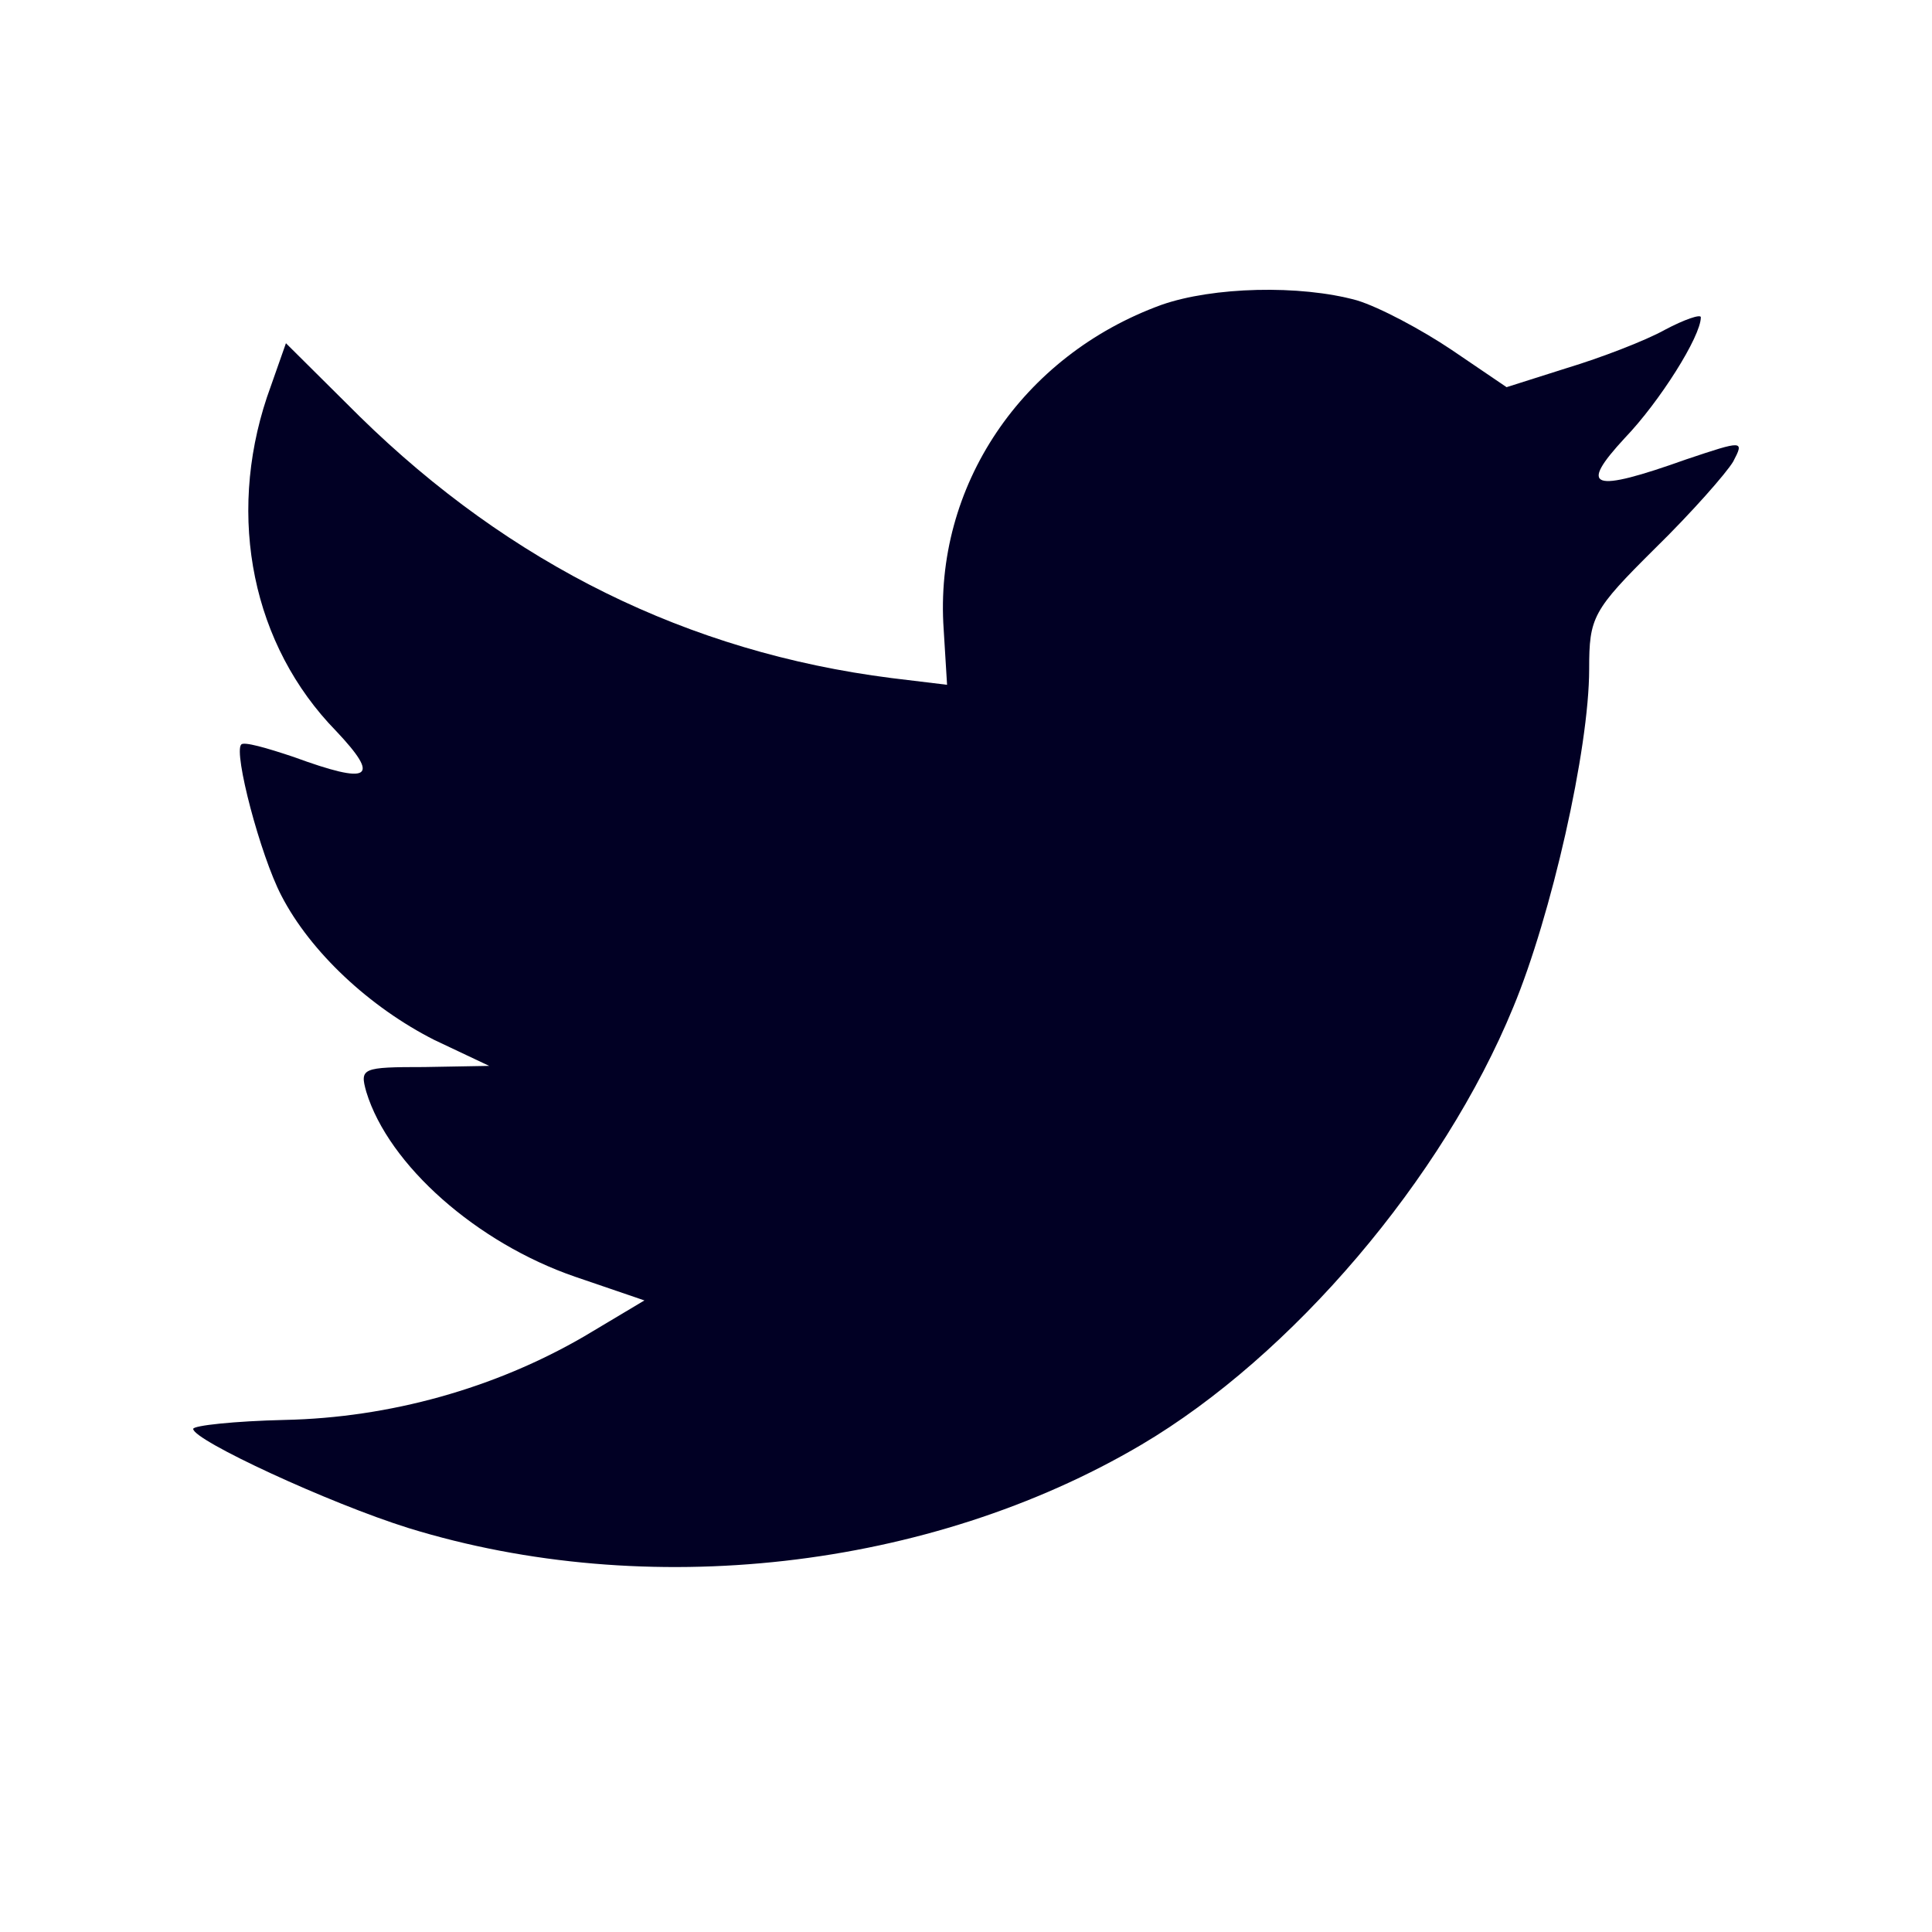
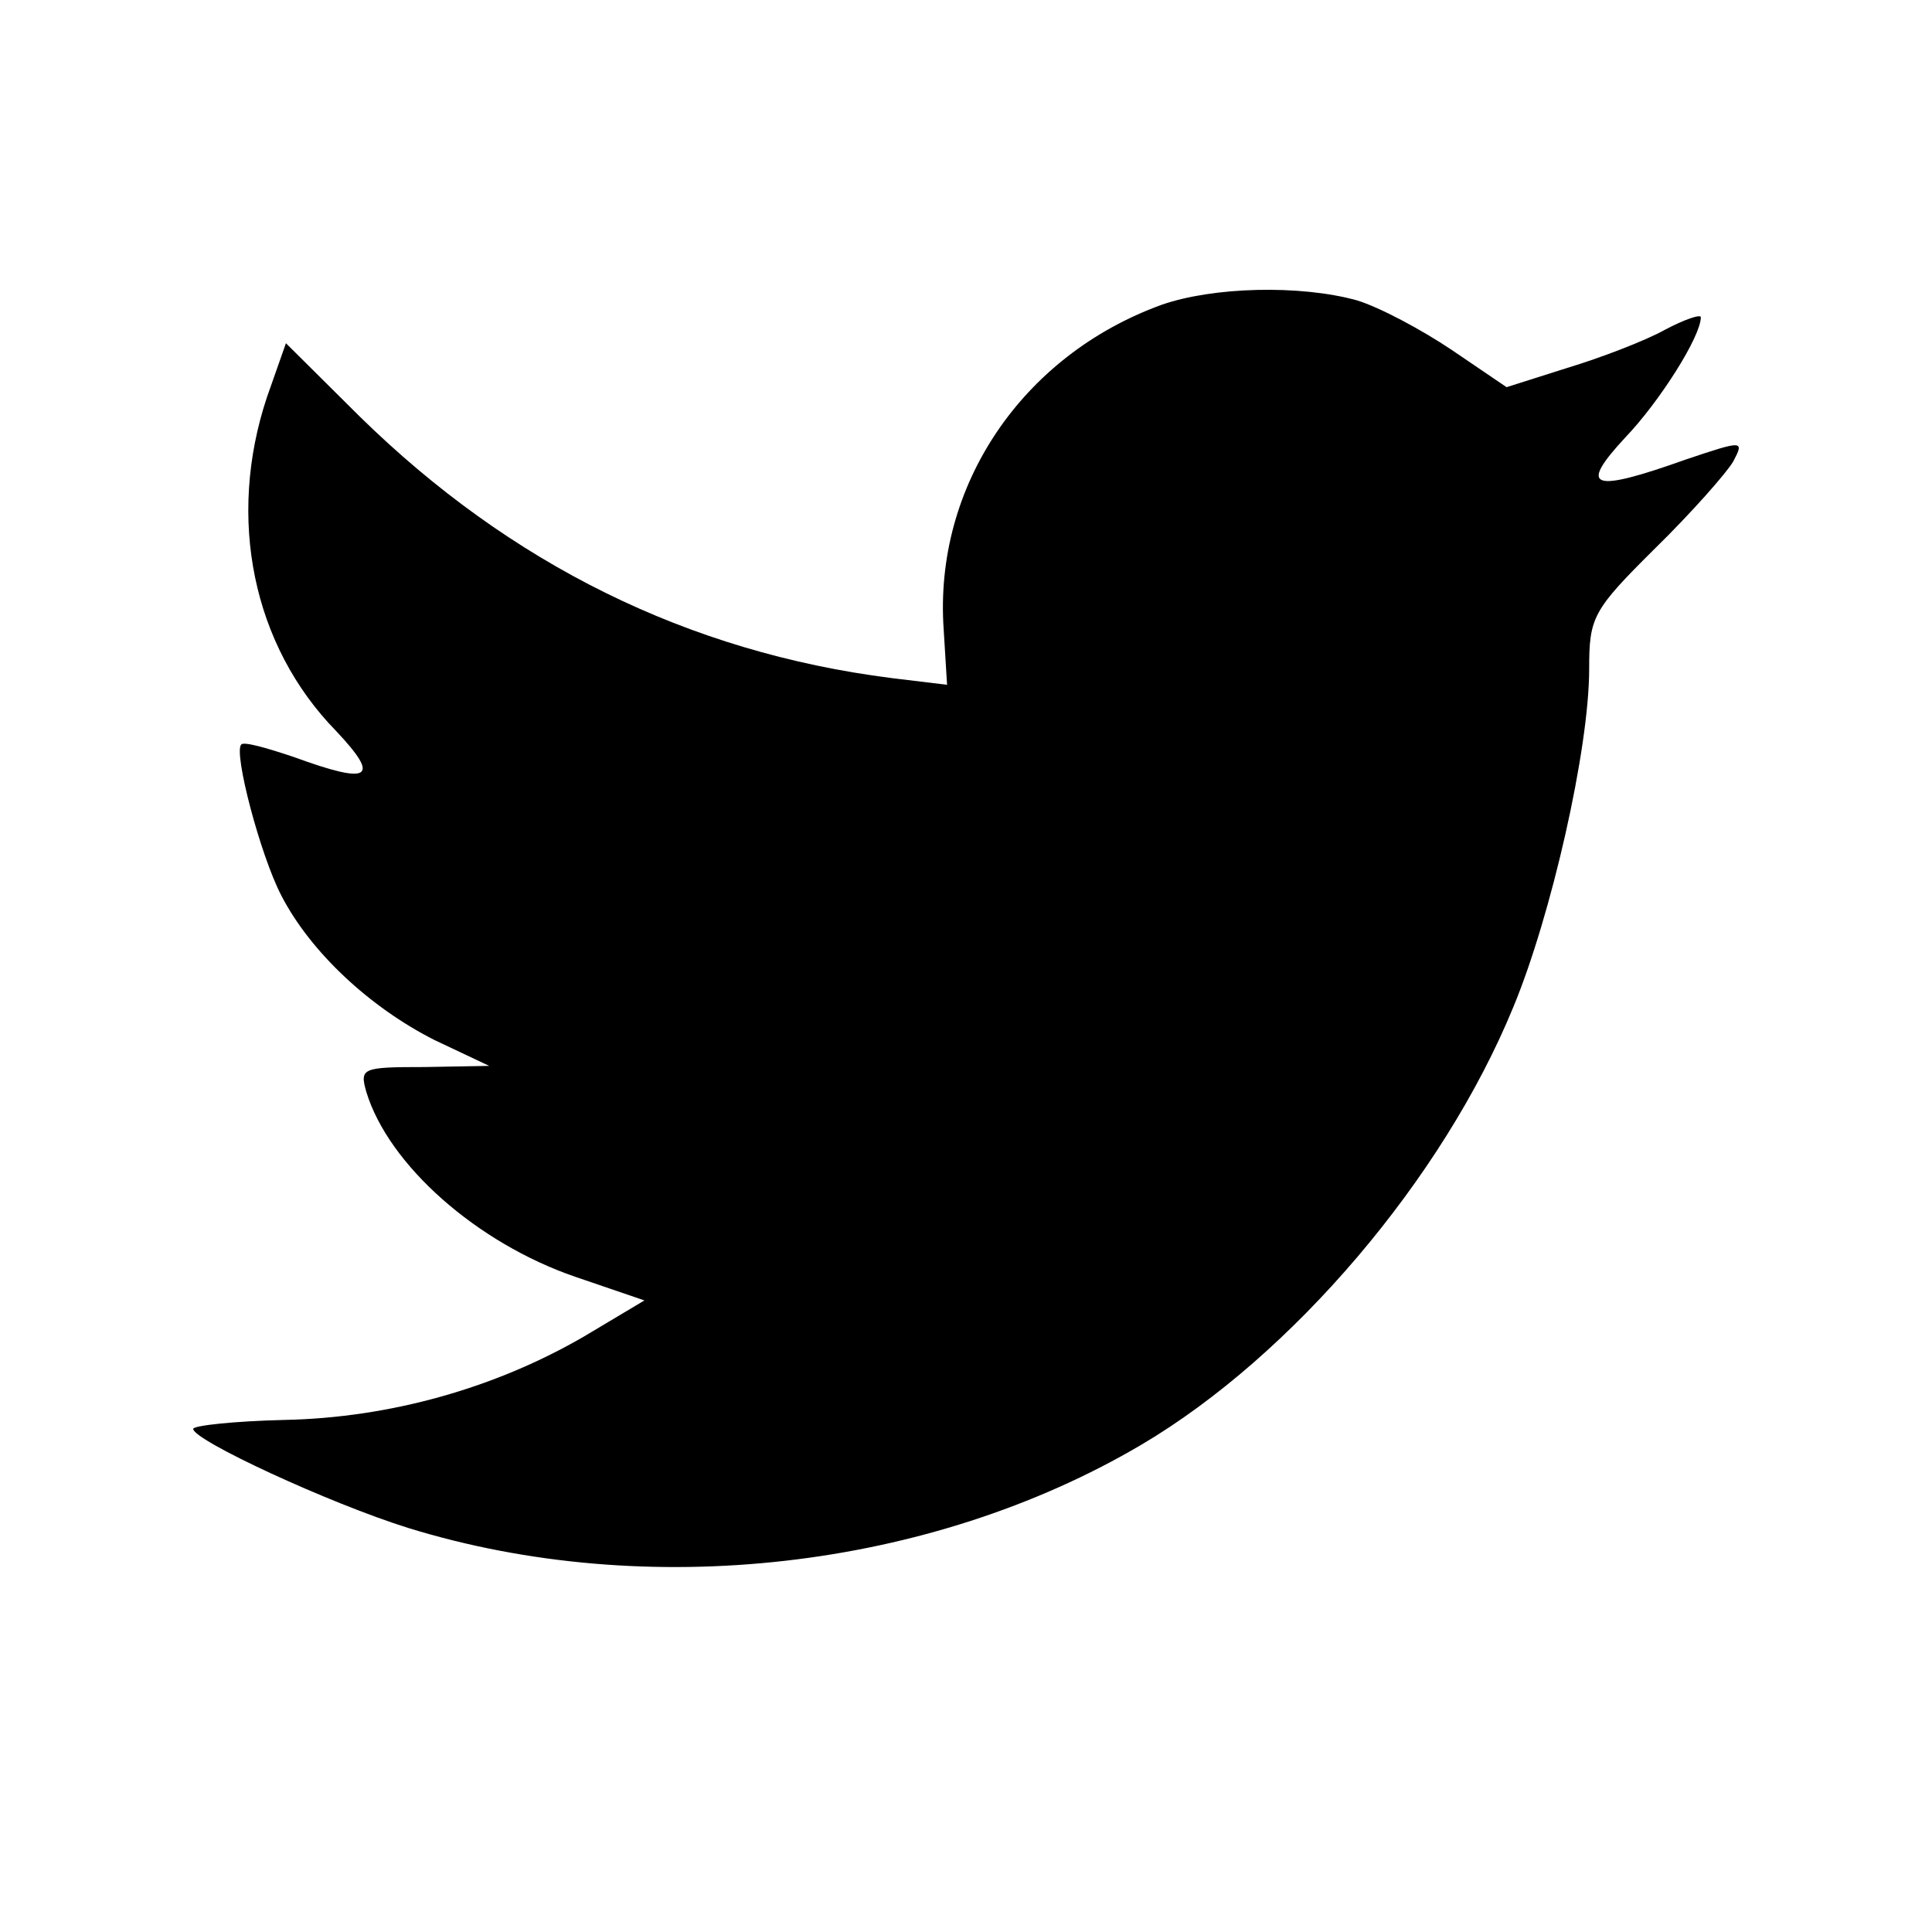
<svg xmlns="http://www.w3.org/2000/svg" width="1.25rem" height="1.25rem" viewBox="0 0 20 20" fill="none">
-   <path d="M9.769 6.517L9.804 7.089L9.226 7.019C7.121 6.751 5.283 5.84 3.723 4.311L2.96 3.553L2.763 4.113C2.347 5.362 2.613 6.681 3.48 7.568C3.942 8.058 3.838 8.128 3.04 7.836C2.763 7.743 2.52 7.673 2.497 7.708C2.416 7.79 2.694 8.852 2.913 9.272C3.214 9.855 3.827 10.427 4.497 10.766L5.064 11.034L4.393 11.046C3.746 11.046 3.723 11.057 3.792 11.303C4.023 12.061 4.936 12.867 5.954 13.217L6.671 13.462L6.046 13.835C5.121 14.372 4.035 14.676 2.948 14.699C2.428 14.711 2 14.757 2 14.792C2 14.909 3.41 15.563 4.231 15.819C6.694 16.578 9.619 16.251 11.815 14.956C13.376 14.034 14.937 12.201 15.665 10.427C16.058 9.482 16.451 7.755 16.451 6.926C16.451 6.389 16.486 6.319 17.133 5.677C17.515 5.303 17.873 4.895 17.942 4.778C18.058 4.557 18.047 4.557 17.457 4.755C16.474 5.105 16.335 5.058 16.821 4.533C17.179 4.16 17.607 3.483 17.607 3.284C17.607 3.249 17.434 3.308 17.237 3.413C17.029 3.529 16.567 3.705 16.22 3.81L15.596 4.008L15.029 3.623C14.717 3.413 14.278 3.179 14.046 3.109C13.457 2.946 12.555 2.969 12.023 3.156C10.578 3.681 9.665 5.035 9.769 6.517Z" fill="#010024" />
+   <path d="M9.769 6.517L9.804 7.089L9.226 7.019C7.121 6.751 5.283 5.84 3.723 4.311L2.96 3.553L2.763 4.113C2.347 5.362 2.613 6.681 3.48 7.568C3.942 8.058 3.838 8.128 3.04 7.836C2.763 7.743 2.52 7.673 2.497 7.708C2.416 7.79 2.694 8.852 2.913 9.272C3.214 9.855 3.827 10.427 4.497 10.766L5.064 11.034L4.393 11.046C3.746 11.046 3.723 11.057 3.792 11.303C4.023 12.061 4.936 12.867 5.954 13.217L6.671 13.462L6.046 13.835C5.121 14.372 4.035 14.676 2.948 14.699C2.428 14.711 2 14.757 2 14.792C2 14.909 3.41 15.563 4.231 15.819C6.694 16.578 9.619 16.251 11.815 14.956C13.376 14.034 14.937 12.201 15.665 10.427C16.058 9.482 16.451 7.755 16.451 6.926C16.451 6.389 16.486 6.319 17.133 5.677C17.515 5.303 17.873 4.895 17.942 4.778C18.058 4.557 18.047 4.557 17.457 4.755C16.474 5.105 16.335 5.058 16.821 4.533C17.179 4.16 17.607 3.483 17.607 3.284C17.607 3.249 17.434 3.308 17.237 3.413C17.029 3.529 16.567 3.705 16.22 3.81L15.596 4.008L15.029 3.623C14.717 3.413 14.278 3.179 14.046 3.109C13.457 2.946 12.555 2.969 12.023 3.156C10.578 3.681 9.665 5.035 9.769 6.517Z" fill="currentColor" />
</svg>
